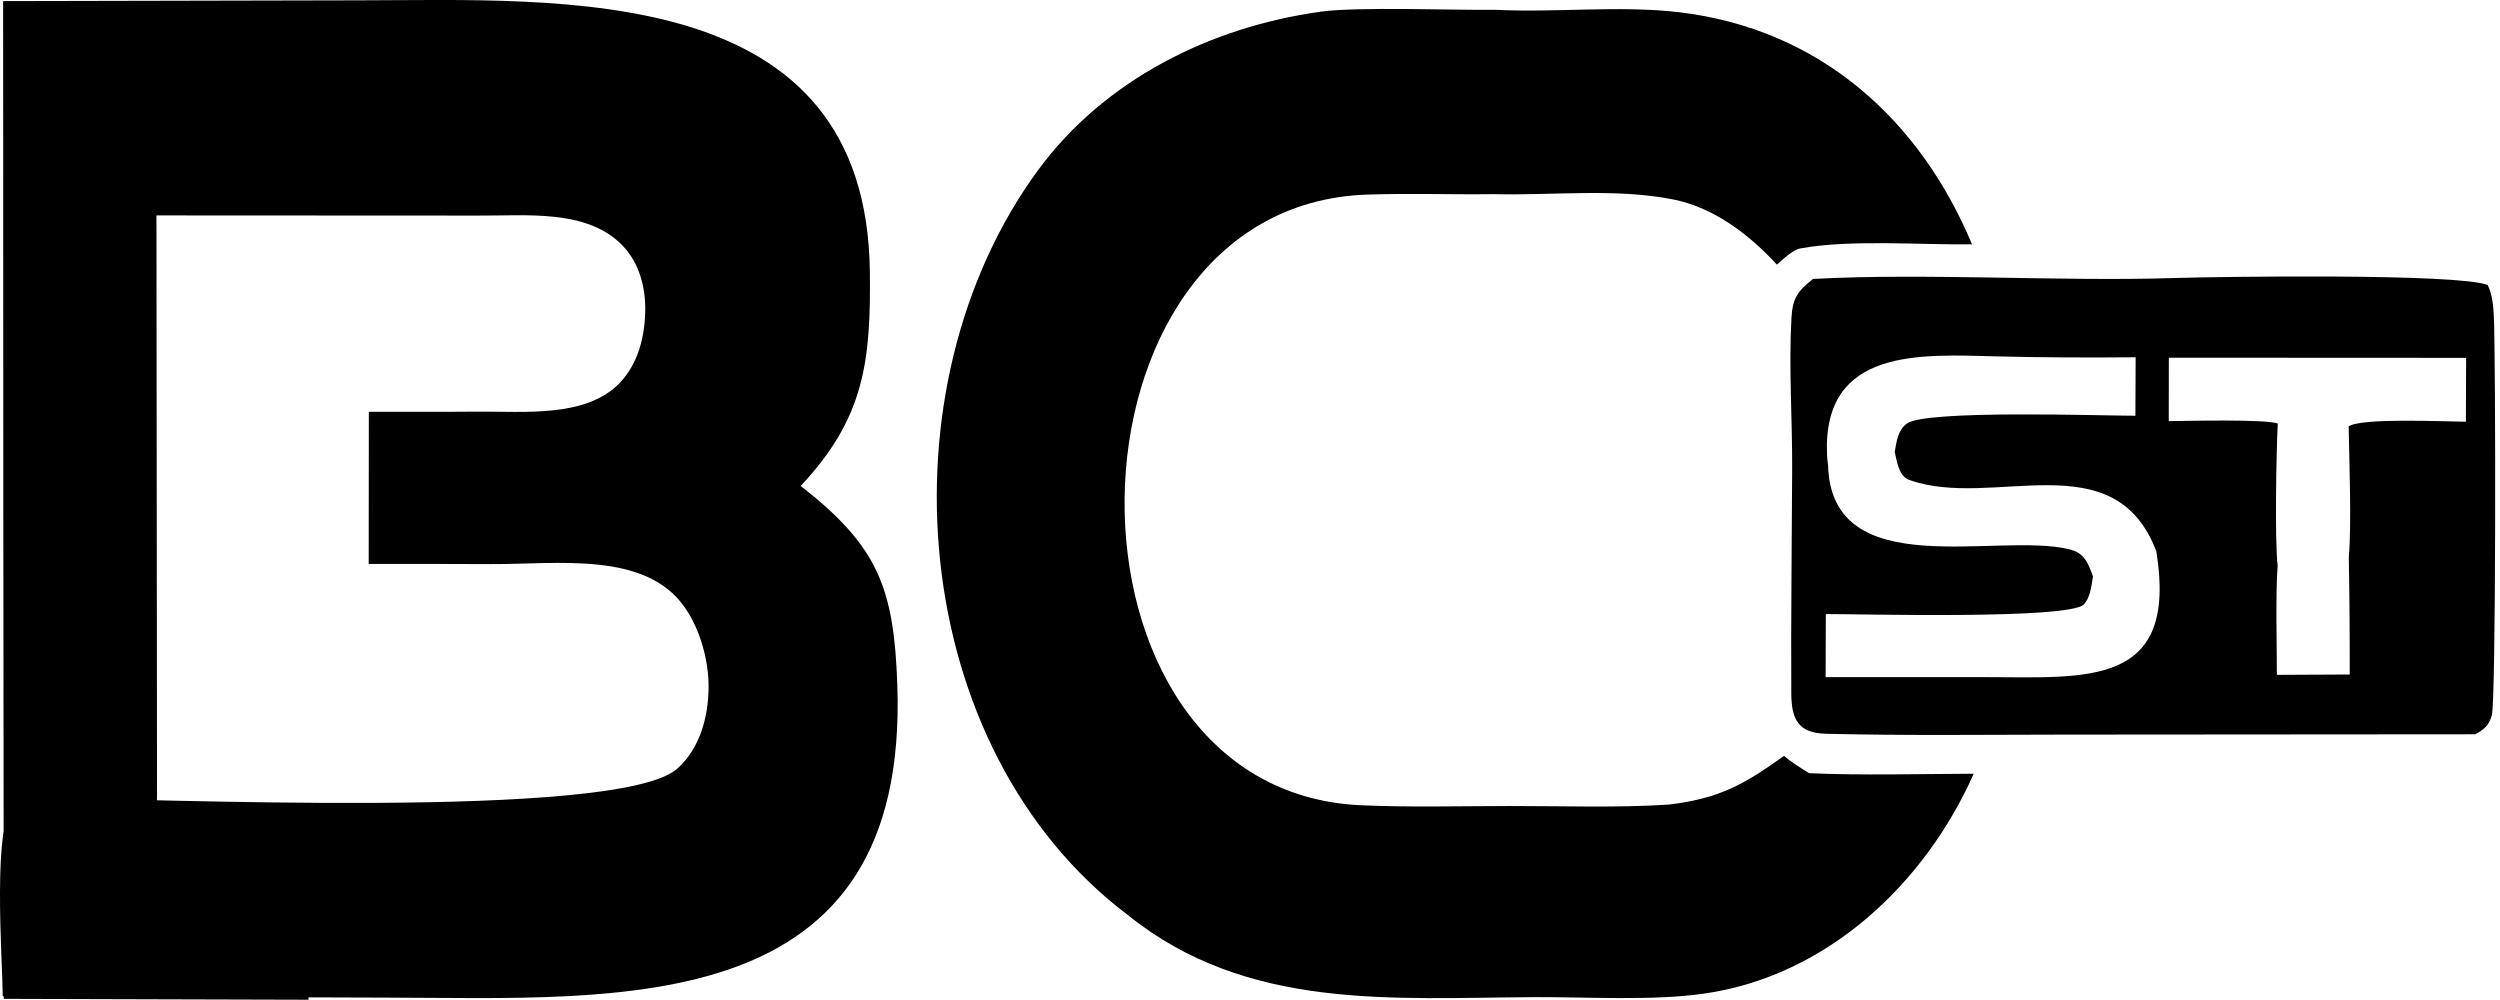
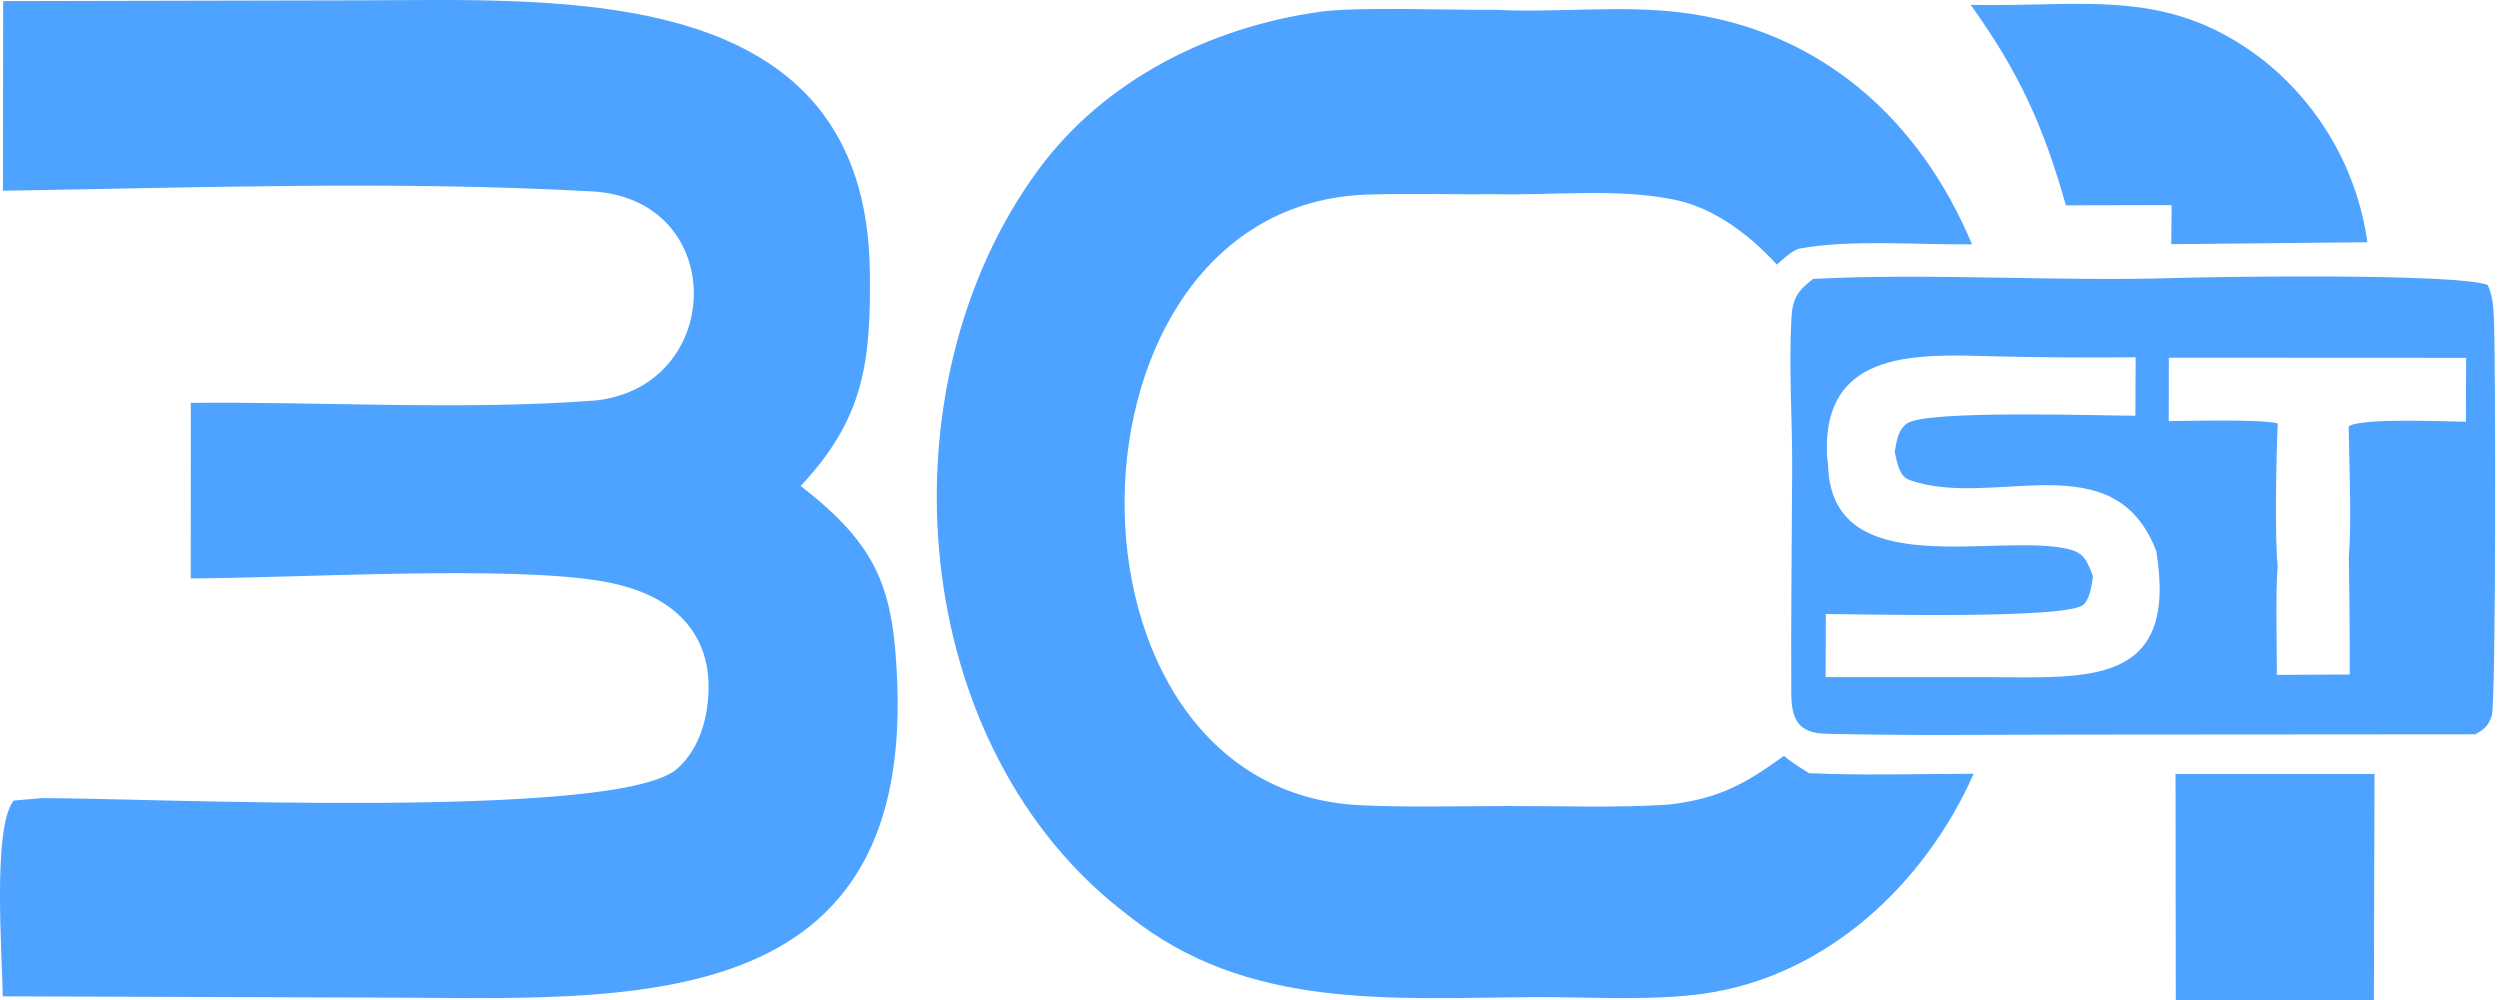
<svg xmlns="http://www.w3.org/2000/svg" width="120" height="48" viewBox="0 0 120 48" fill="none">
-   <path d="M63.36.563C65.24.311 69.714.498 71.785.47c2.88.147 5.955-.22 8.808.117 6.783.802 11.57 5.176 14.063 11.14-2.475.035-5.862-.245-8.26.201-.331.061-.844.534-1.105.774-1.307-1.425-3.009-2.733-4.95-3.123-2.78-.56-5.81-.186-8.647-.26-2.022.025-4.073-.048-6.09.022-15.278.537-15.615 28.598-.304 29.31 2.312.106 4.813.041 7.141.038 2.491-.004 5.19.094 7.664-.07 2.426-.288 3.625-.972 5.531-2.339.341.308.807.583 1.2.833 2.47.114 5.401.033 7.902.026-2.352 5.292-7.052 9.72-12.96 10.557-2.5.354-5.631.153-8.132.167-6.836.036-13.78.658-19.483-3.92-10.637-8.011-12.008-25.348-4.321-35.796 3.173-4.313 8.256-6.851 13.52-7.58z" fill="currentColor" />
-   <path d="M119.706 15.228c-.025-.53-.067-1.064-.296-1.549-1.457-.565-12.882-.402-15.113-.332-5.47.171-11.85-.25-17.27.042-.73.574-.982.912-1.037 1.867-.134 2.384.043 4.847.034 7.235-.014 3.611-.063 7.201-.042 10.81.012 1.222.325 1.89 1.678 1.92 3.799.092 7.611.045 11.412.04l19.737-.015c.429-.23.652-.416.797-.901.206-.69.189-17.16.1-19.117M95.331 32.503h-7.702l.01-3.028c1.588-.005 11.653.268 12.379-.459.316-.314.377-.924.445-1.352q-.026-.076-.056-.155l-.035-.085c-.224-.57-.413-.902-1.055-1.06-3.444-.84-11.422 1.706-11.57-4.045a4 4 0 0 1-.05-.485c-.222-5.153 4.483-4.822 8.166-4.727 2.195.057 4.451.06 6.648.042l-.012 2.807c-1.576 0-10.084-.294-10.972.375-.441.334-.487.849-.58 1.358.111.492.202 1.168.696 1.346 3.985 1.443 9.834-1.906 11.861 3.428 1.06 6.544-3.333 6.044-8.173 6.04m23.032-12.26c-1.003-.008-5.029-.196-5.628.223.027 1.575.146 4.742.007 6.264q.051 2.823.044 5.646l-3.497.017c.002-1.381-.065-3.954.038-5.244-.143-1.22-.064-5.546.007-6.825-.71-.21-4.248-.12-5.234-.11l.004-3.044 14.27.007zM.151.053 17.26.016c9.733-.012 24.345-.952 24.494 13.051.046 4.254-.25 6.99-3.32 10.258 3.725 2.904 4.472 4.905 4.637 9.531.575 16.123-13.197 15.054-24.463 15.03L.133 47.824c-.026-2.025-.502-8.1.52-9.395L2 38.311c4.95-.019 27.682 1.096 30.507-1.414 1.085-.965 1.493-2.477 1.505-3.891.013-1.276-.394-2.782-1.15-3.862-1.893-2.707-6.13-2.05-9.308-2.067-1.952-.015-3.905-.007-5.857-.007l.007-7.304c1.73-.006 3.459.01 5.19-.007 2.252-.023 5.228.314 6.856-1.383.882-.918 1.205-2.22 1.222-3.488.014-1.097-.283-2.238-1.053-3.063-1.706-1.827-4.734-1.454-7.025-1.477L7.51 10.34l.027 27.854c-.008 1.322-.1 2.673.019 3.992.069.757.305 1.604.888 2.086.622.515 1.465.646 2.245.68 1.372.061 2.748.023 4.122.027l-.005 3.008L.182 47.945Q.151 24 .151.053" fill="currentColor" />
+   <path d="M63.36.563C65.24.311 69.714.498 71.785.47c2.88.147 5.955-.22 8.808.117 6.783.802 11.57 5.176 14.063 11.14-2.475.035-5.862-.245-8.26.201-.331.061-.844.534-1.105.774-1.307-1.425-3.009-2.733-4.95-3.123-2.78-.56-5.81-.186-8.647-.26-2.022.025-4.073-.048-6.09.022-15.278.537-15.615 28.598-.304 29.31 2.312.106 4.813.041 7.141.038 2.491-.004 5.19.094 7.664-.07 2.426-.288 3.625-.972 5.531-2.339.341.308.807.583 1.2.833 2.47.114 5.401.033 7.902.026-2.352 5.292-7.052 9.72-12.96 10.557-2.5.354-5.631.153-8.132.167-6.836.036-13.78.658-19.483-3.92-10.637-8.011-12.008-25.348-4.321-35.796 3.173-4.313 8.256-6.851 13.52-7.58z" fill="#4DA3FF" />
+   <path d="M119.706 15.228c-.025-.53-.067-1.064-.296-1.549-1.457-.565-12.882-.402-15.113-.332-5.47.171-11.85-.25-17.27.042-.73.574-.982.912-1.037 1.867-.134 2.384.043 4.847.034 7.235-.014 3.611-.063 7.201-.042 10.81.012 1.222.325 1.89 1.678 1.92 3.799.092 7.611.045 11.412.04l19.737-.015c.429-.23.652-.416.797-.901.206-.69.189-17.16.1-19.117M95.331 32.503h-7.702l.01-3.028c1.588-.005 11.653.268 12.379-.459.316-.314.377-.924.445-1.352q-.026-.076-.056-.155l-.035-.085c-.224-.57-.413-.902-1.055-1.06-3.444-.84-11.422 1.706-11.57-4.045a4 4 0 0 1-.05-.485c-.222-5.153 4.483-4.822 8.166-4.727 2.195.057 4.451.06 6.648.042l-.012 2.807c-1.576 0-10.084-.294-10.972.375-.441.334-.487.849-.58 1.358.111.492.202 1.168.696 1.346 3.985 1.443 9.834-1.906 11.861 3.428 1.06 6.544-3.333 6.044-8.173 6.04m23.032-12.26c-1.003-.008-5.029-.196-5.628.223.027 1.575.146 4.742.007 6.264q.051 2.823.044 5.646l-3.497.017c.002-1.381-.065-3.954.038-5.244-.143-1.22-.064-5.546.007-6.825-.71-.21-4.248-.12-5.234-.11l.004-3.044 14.27.007zM.151.053 17.26.016c9.733-.012 24.345-.952 24.494 13.051.046 4.254-.25 6.99-3.32 10.258 3.725 2.904 4.472 4.905 4.637 9.531.575 16.123-13.197 15.054-24.463 15.03L.133 47.824c-.026-2.025-.502-8.1.52-9.395L2 38.311c4.95-.019 27.682 1.096 30.507-1.414 1.085-.965 1.493-2.477 1.505-3.891.013-1.276-.394-2.458-1.306-3.37-1.002-1.005-2.401-1.491-3.772-1.731-4.462-.78-14.672-.158-19.778-.14l.004-8.428c6.362-.065 13.17.372 19.498-.12 6.174-.752 6.296-9.67-.242-10.03-9.38-.515-18.866-.18-28.276-.032zm94.446.181c5.488.116 9.451-.89 14.009 2.631a13.54 13.54 0 0 1 5.029 8.763l-9.415.092.019-1.874-5.077.01c-1.087-3.844-2.247-6.375-4.566-9.622zm9.829 36.915h9.55L113.947 48h-9.51z" fill="#4DA3FF" />
</svg>
